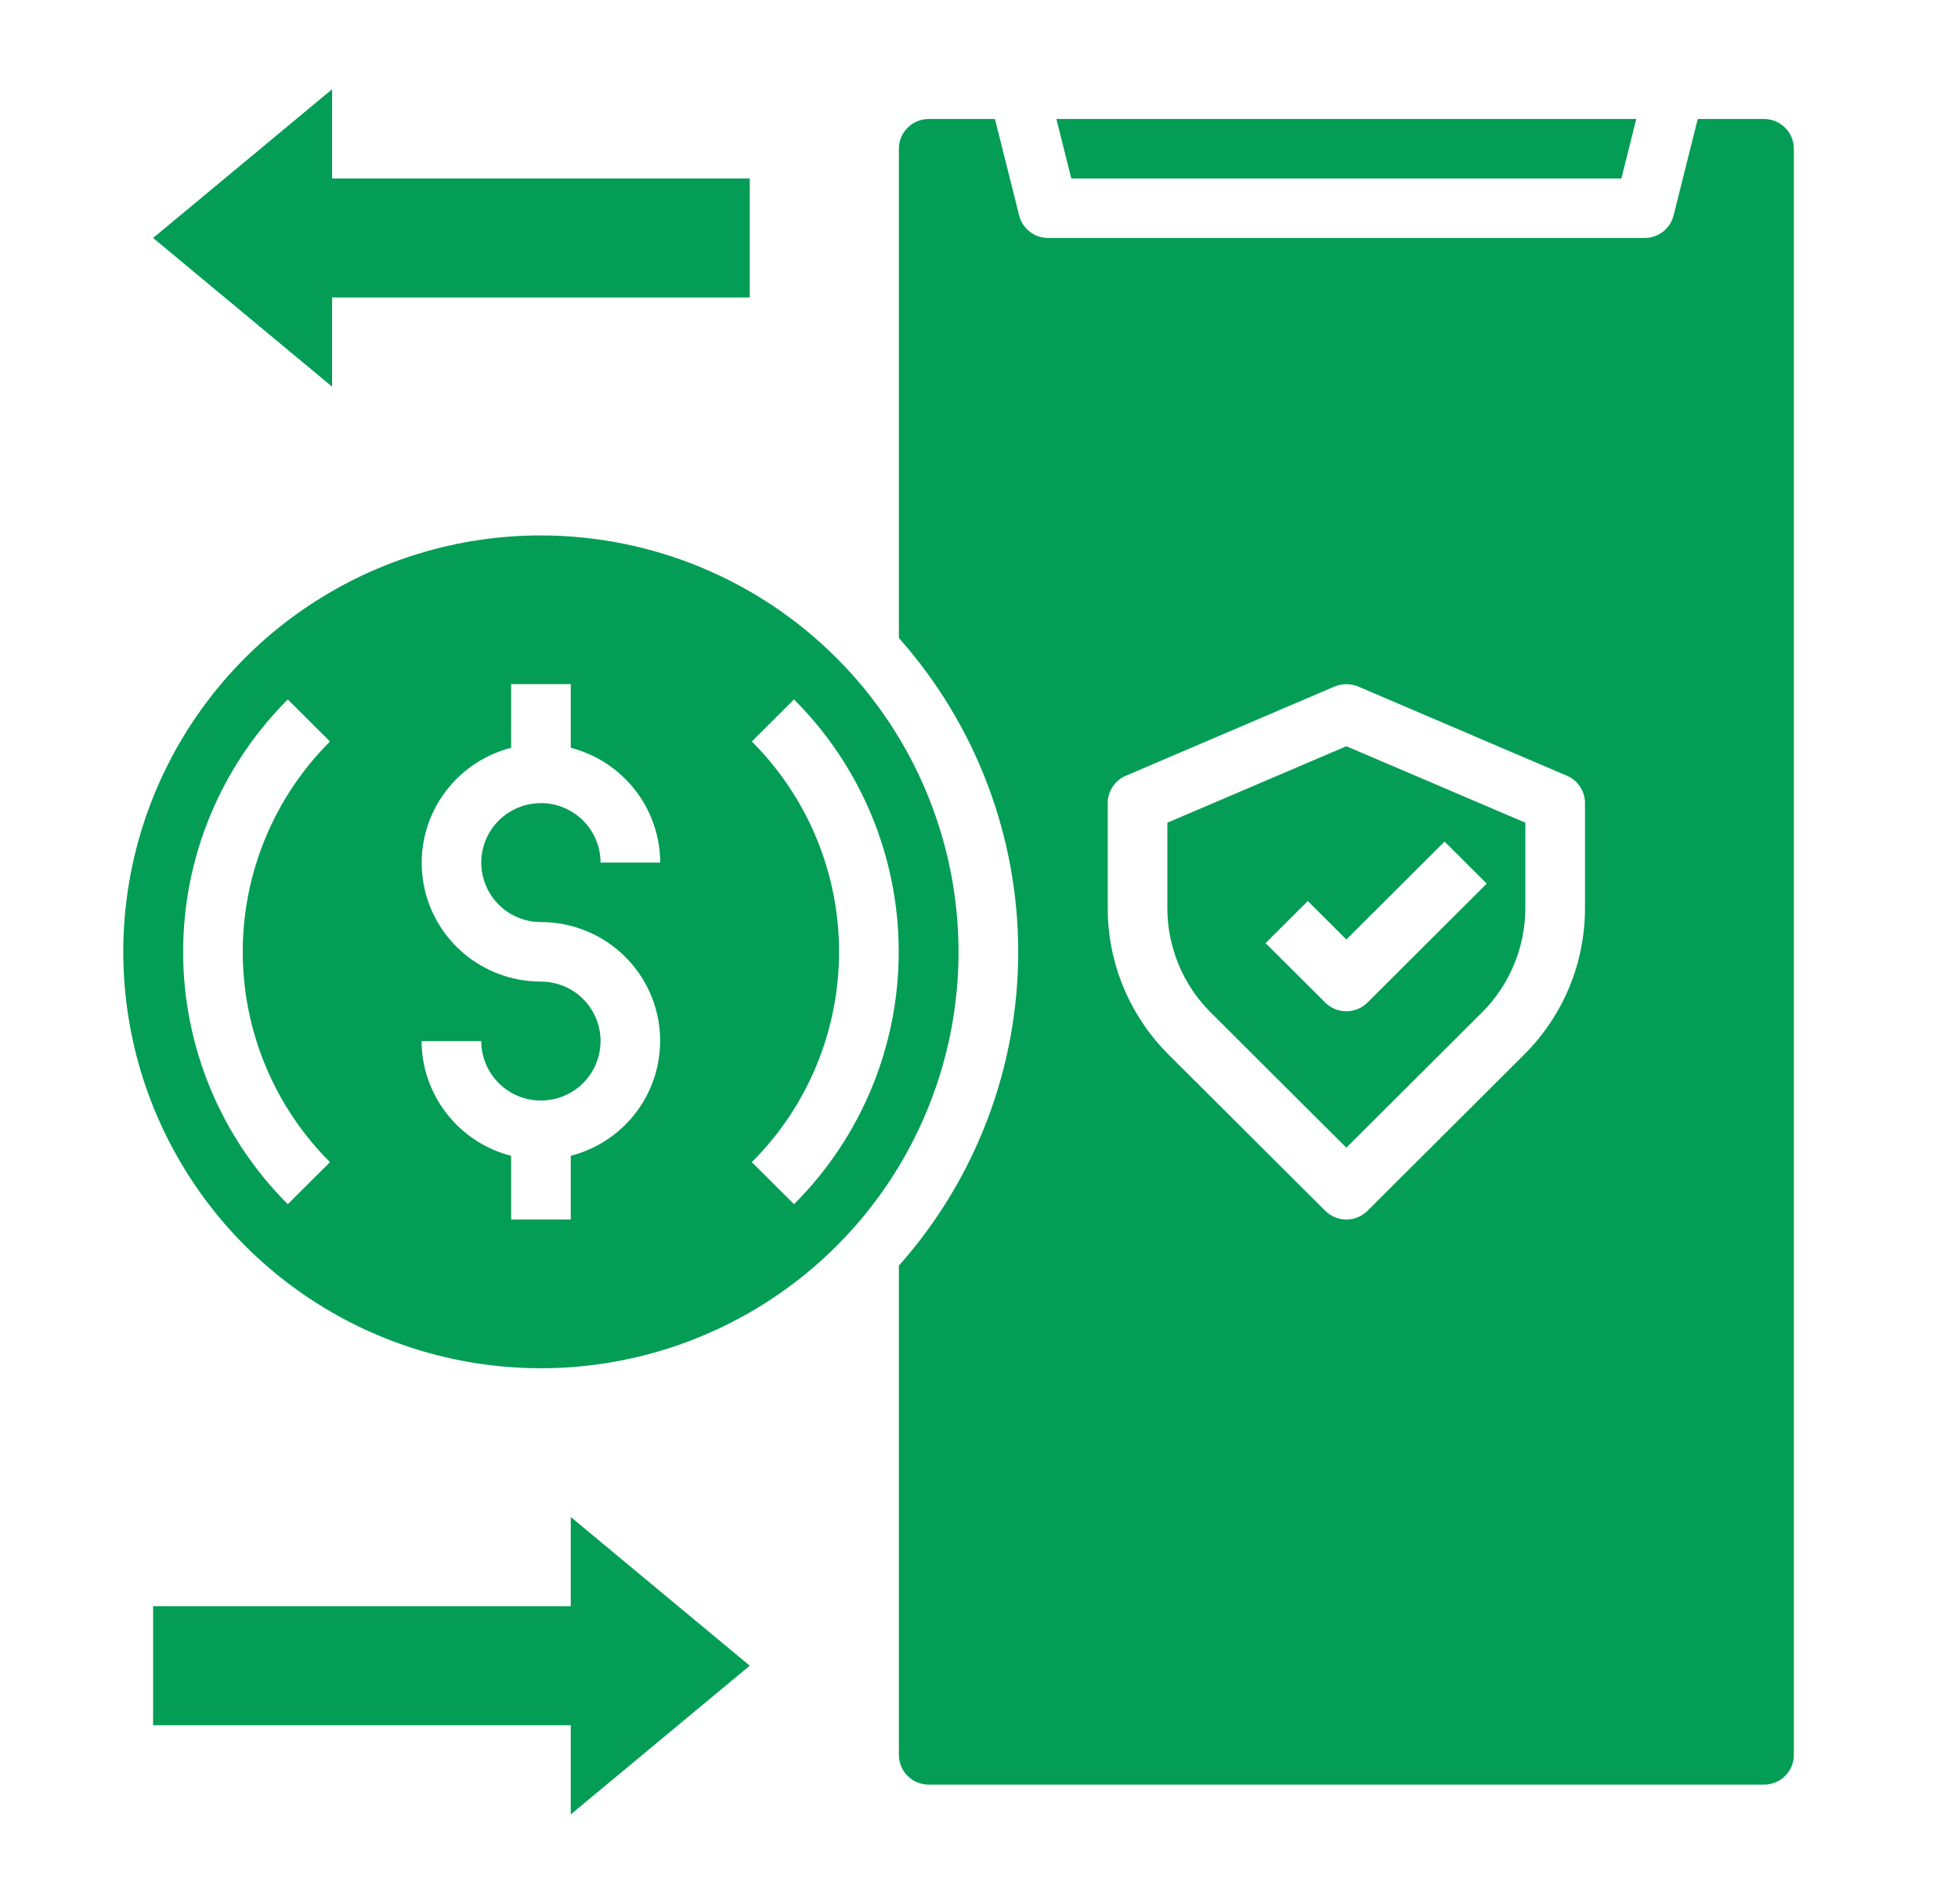
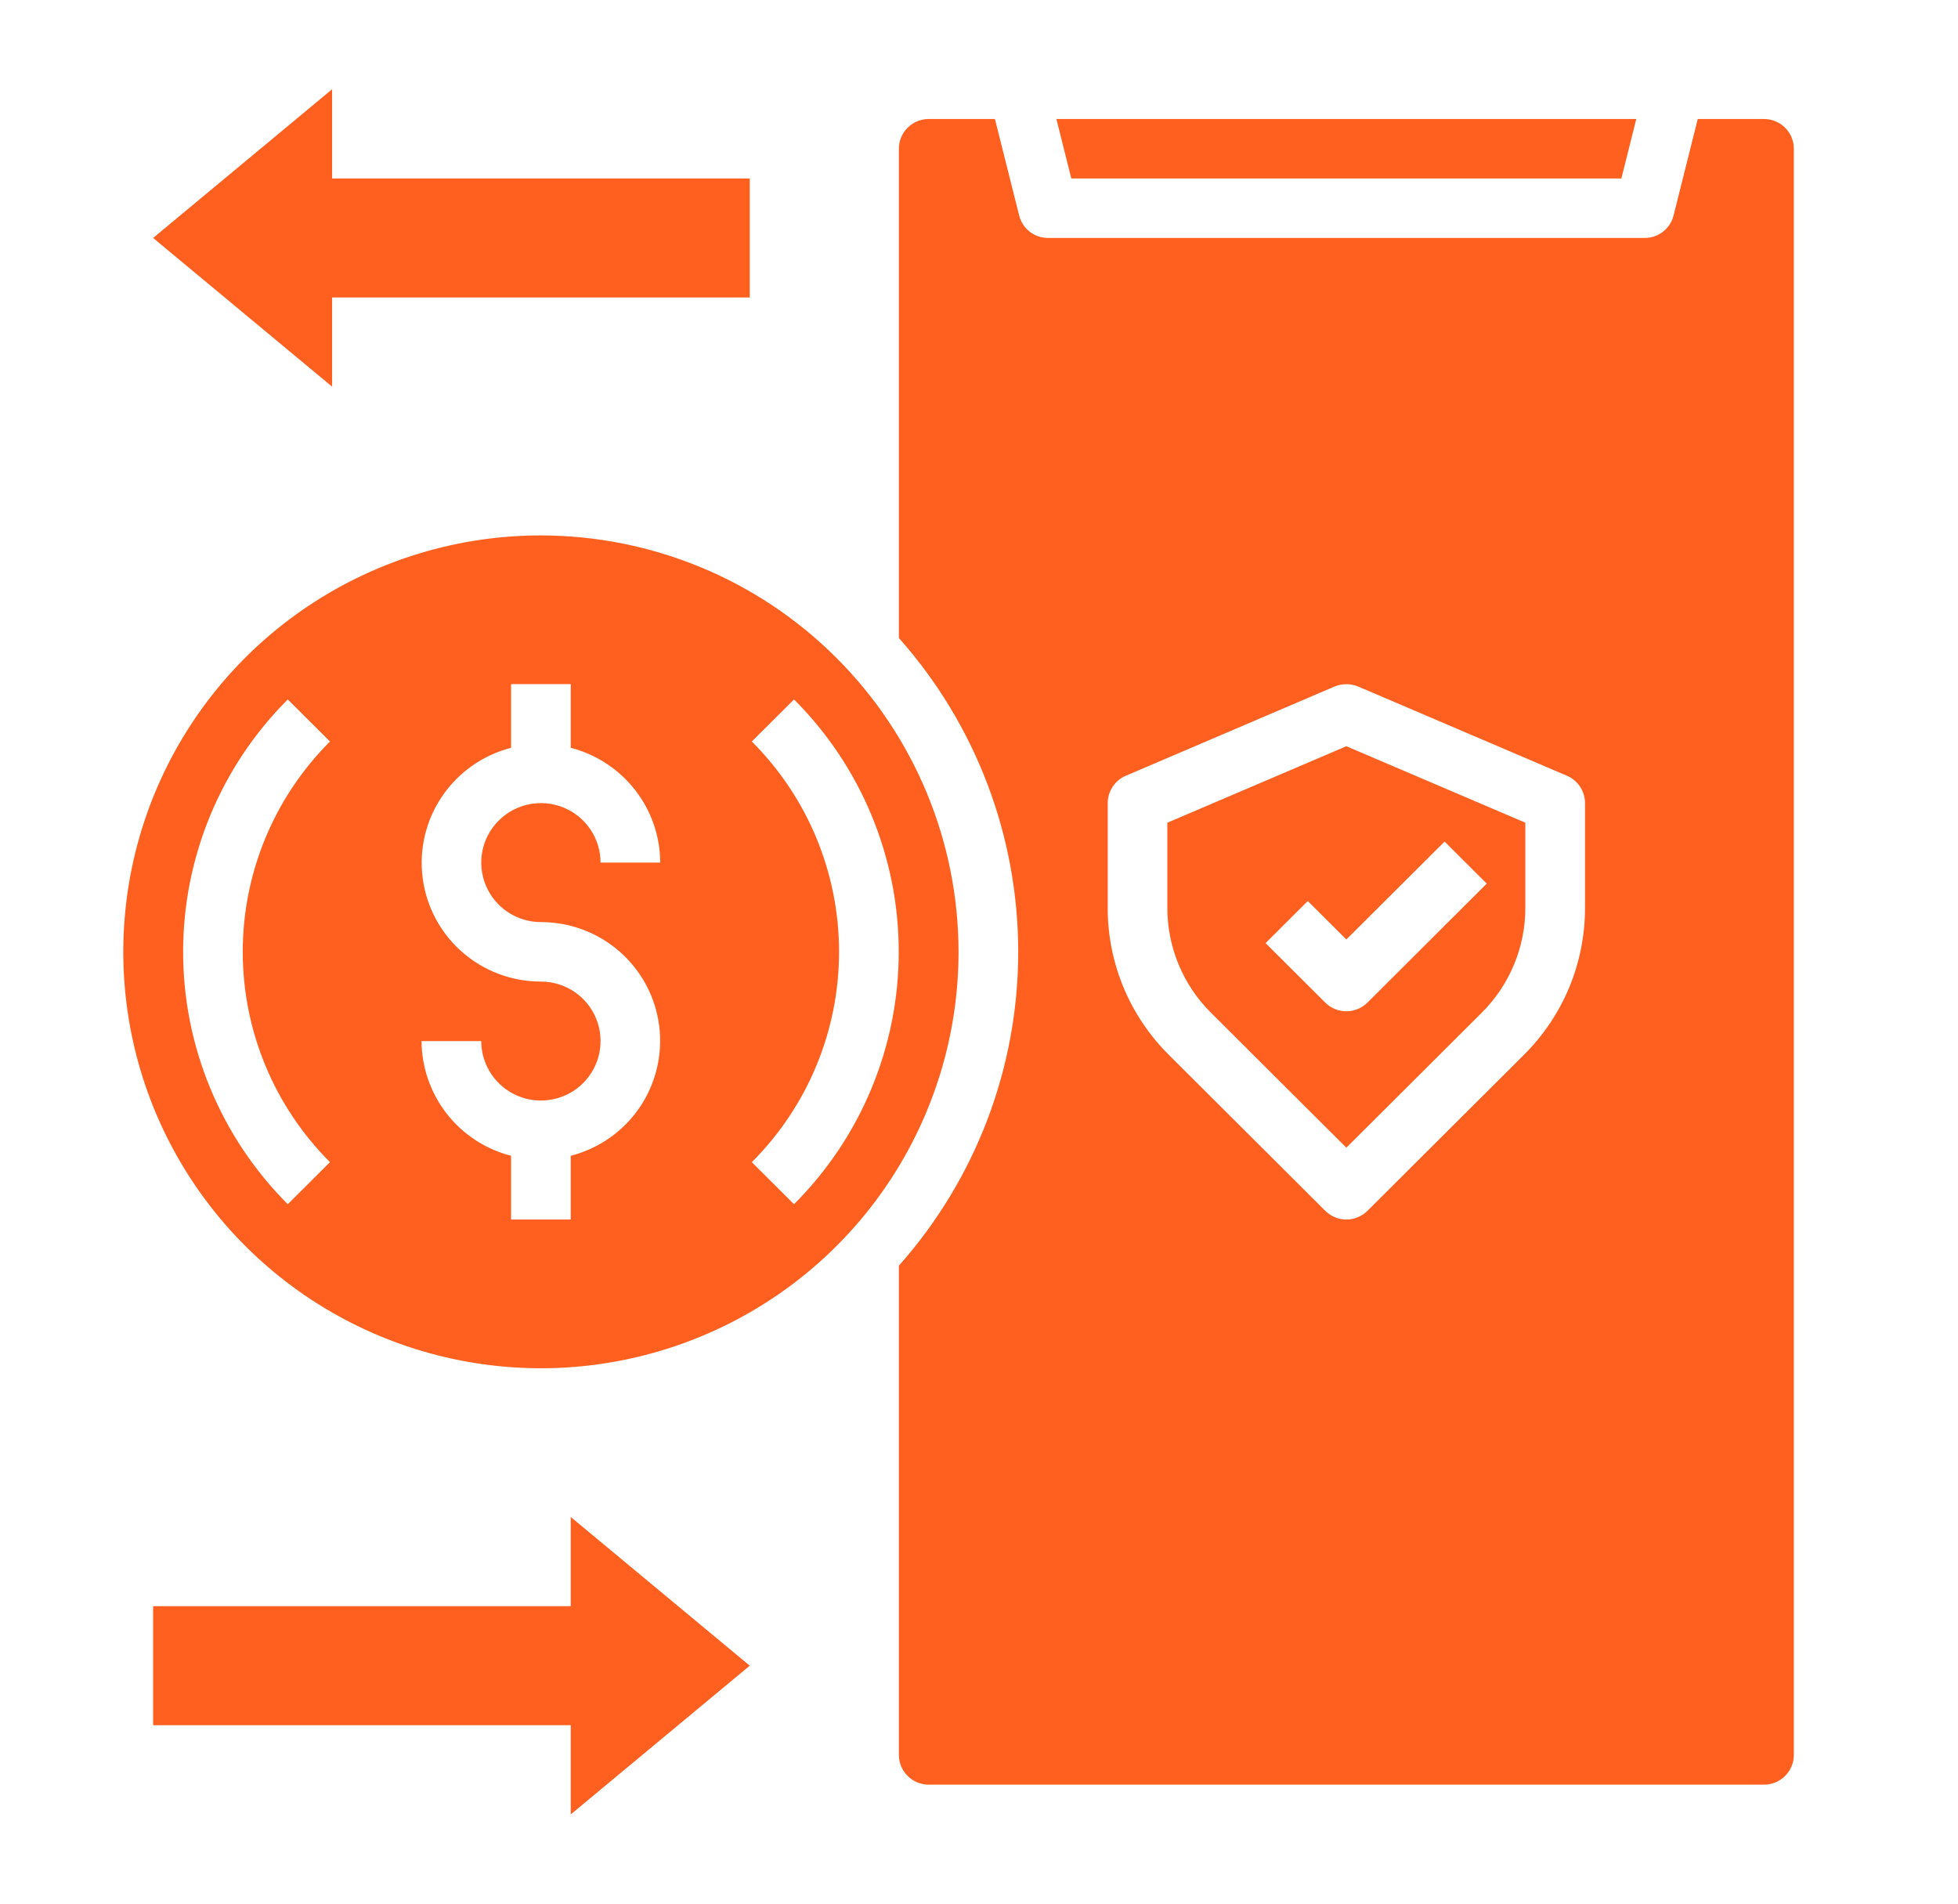
<svg xmlns="http://www.w3.org/2000/svg" width="36" height="35" viewBox="0 0 36 35" fill="none">
-   <path d="M9.945 9.844C8.427 9.844 6.942 10.293 5.679 11.134C4.416 11.975 3.432 13.171 2.851 14.57C2.27 15.969 2.118 17.509 2.414 18.994C2.71 20.479 3.442 21.843 4.516 22.914C5.59 23.985 6.958 24.714 8.447 25.009C9.937 25.305 11.481 25.153 12.884 24.573C14.287 23.994 15.486 23.013 16.33 21.754C17.174 20.494 17.624 19.014 17.624 17.5C17.622 15.47 16.812 13.524 15.372 12.089C13.933 10.653 11.981 9.846 9.945 9.844ZM6.067 21.367L5.291 22.14C4.059 20.909 3.367 19.24 3.367 17.5C3.367 15.76 4.059 14.091 5.291 12.86L6.067 13.633C5.04 14.659 4.463 16.05 4.463 17.5C4.463 18.95 5.04 20.341 6.067 21.367ZM9.945 16.953C10.479 16.953 10.994 17.146 11.394 17.497C11.794 17.848 12.053 18.333 12.12 18.861C12.187 19.388 12.059 19.922 11.76 20.362C11.46 20.802 11.01 21.118 10.494 21.25V22.422H9.397V21.25C8.927 21.13 8.511 20.857 8.213 20.475C7.916 20.093 7.753 19.624 7.751 19.141H8.848C8.848 19.357 8.913 19.568 9.033 19.748C9.154 19.928 9.325 20.068 9.525 20.151C9.726 20.234 9.946 20.256 10.159 20.213C10.372 20.171 10.568 20.067 10.721 19.914C10.874 19.761 10.979 19.566 11.021 19.354C11.063 19.142 11.042 18.922 10.959 18.722C10.876 18.522 10.735 18.351 10.555 18.231C10.374 18.111 10.162 18.047 9.945 18.047C9.412 18.047 8.897 17.854 8.496 17.503C8.096 17.152 7.838 16.667 7.771 16.139C7.703 15.612 7.831 15.078 8.131 14.638C8.43 14.198 8.88 13.882 9.397 13.749V12.578H10.494V13.749C10.963 13.87 11.379 14.143 11.677 14.525C11.975 14.906 12.137 15.376 12.139 15.859H11.042C11.042 15.643 10.978 15.432 10.857 15.252C10.737 15.072 10.566 14.932 10.365 14.849C10.165 14.766 9.944 14.744 9.731 14.787C9.518 14.829 9.323 14.933 9.17 15.086C9.016 15.239 8.912 15.434 8.869 15.646C8.827 15.858 8.849 16.078 8.932 16.278C9.015 16.478 9.155 16.649 9.336 16.769C9.516 16.889 9.728 16.953 9.945 16.953ZM14.599 22.14L13.823 21.367C14.851 20.341 15.427 18.95 15.427 17.5C15.427 16.05 14.851 14.659 13.823 13.633L14.599 12.86C15.832 14.091 16.524 15.76 16.524 17.5C16.524 19.24 15.832 20.909 14.599 22.14Z" fill="#039D55" />
-   <path d="M29.811 3.281L30.085 2.188H19.423L19.697 3.281H29.811Z" fill="#039D55" />
-   <path d="M21.463 15.126V16.688C21.462 17.047 21.533 17.403 21.671 17.735C21.808 18.067 22.011 18.368 22.266 18.621L24.754 21.101L27.242 18.621C27.497 18.368 27.699 18.067 27.837 17.735C27.975 17.403 28.046 17.047 28.045 16.688V15.126L24.754 13.72L21.463 15.126ZM27.335 16.246L25.142 18.433C25.039 18.536 24.899 18.593 24.754 18.593C24.608 18.593 24.469 18.536 24.366 18.433L23.269 17.34L24.045 16.566L24.754 17.273L26.56 15.473L27.335 16.246Z" fill="#039D55" />
-   <path d="M32.433 2.188H31.215L30.771 3.959C30.742 4.078 30.674 4.183 30.577 4.259C30.481 4.334 30.362 4.375 30.239 4.375H19.27C19.147 4.375 19.028 4.334 18.932 4.259C18.835 4.183 18.767 4.078 18.738 3.959L18.293 2.188H17.076C16.93 2.188 16.791 2.245 16.688 2.348C16.585 2.45 16.527 2.589 16.527 2.734V11.73C17.941 13.322 18.721 15.374 18.721 17.5C18.721 19.626 17.941 21.678 16.527 23.27V32.266C16.527 32.411 16.585 32.55 16.688 32.652C16.791 32.755 16.93 32.812 17.076 32.812H32.433C32.579 32.812 32.718 32.755 32.821 32.652C32.924 32.55 32.982 32.411 32.982 32.266V2.734C32.982 2.589 32.924 2.45 32.821 2.348C32.718 2.245 32.579 2.188 32.433 2.188ZM29.142 16.688C29.143 17.191 29.045 17.689 28.852 18.154C28.659 18.618 28.375 19.04 28.018 19.395L25.142 22.262C25.039 22.364 24.9 22.422 24.755 22.422C24.609 22.422 24.47 22.364 24.367 22.262L21.491 19.395C21.134 19.04 20.85 18.618 20.657 18.154C20.464 17.689 20.365 17.191 20.367 16.688V14.766C20.367 14.659 20.398 14.554 20.457 14.465C20.516 14.375 20.6 14.305 20.699 14.263L24.538 12.622C24.607 12.594 24.68 12.579 24.755 12.579C24.829 12.579 24.902 12.594 24.971 12.622L28.81 14.263C28.909 14.305 28.993 14.375 29.052 14.465C29.111 14.554 29.142 14.659 29.142 14.766V16.688Z" fill="#039D55" />
-   <path d="M6.106 5.469H13.785V3.281H6.106V1.641L2.815 4.375L6.106 7.109V5.469Z" fill="#039D55" />
-   <path d="M10.494 29.531H2.815V31.719H10.494V33.359L13.785 30.625L10.494 27.891V29.531Z" fill="#039D55" />
+   <path d="M9.945 9.844C8.427 9.844 6.942 10.293 5.679 11.134C4.416 11.975 3.432 13.171 2.851 14.57C2.27 15.969 2.118 17.509 2.414 18.994C2.71 20.479 3.442 21.843 4.516 22.914C5.59 23.985 6.958 24.714 8.447 25.009C9.937 25.305 11.481 25.153 12.884 24.573C14.287 23.994 15.486 23.013 16.33 21.754C17.174 20.494 17.624 19.014 17.624 17.5C17.622 15.47 16.812 13.524 15.372 12.089C13.933 10.653 11.981 9.846 9.945 9.844ZM6.067 21.367L5.291 22.14C4.059 20.909 3.367 19.24 3.367 17.5C3.367 15.76 4.059 14.091 5.291 12.86L6.067 13.633C5.04 14.659 4.463 16.05 4.463 17.5C4.463 18.95 5.04 20.341 6.067 21.367ZM9.945 16.953C10.479 16.953 10.994 17.146 11.394 17.497C11.794 17.848 12.053 18.333 12.12 18.861C12.187 19.388 12.059 19.922 11.76 20.362C11.46 20.802 11.01 21.118 10.494 21.25V22.422H9.397V21.25C8.927 21.13 8.511 20.857 8.213 20.475C7.916 20.093 7.753 19.624 7.751 19.141H8.848C8.848 19.357 8.913 19.568 9.033 19.748C9.154 19.928 9.325 20.068 9.525 20.151C9.726 20.234 9.946 20.256 10.159 20.213C10.372 20.171 10.568 20.067 10.721 19.914C10.874 19.761 10.979 19.566 11.021 19.354C11.063 19.142 11.042 18.922 10.959 18.722C10.876 18.522 10.735 18.351 10.555 18.231C10.374 18.111 10.162 18.047 9.945 18.047C9.412 18.047 8.897 17.854 8.496 17.503C8.096 17.152 7.838 16.667 7.771 16.139C7.703 15.612 7.831 15.078 8.131 14.638C8.43 14.198 8.88 13.882 9.397 13.749V12.578H10.494V13.749C10.963 13.87 11.379 14.143 11.677 14.525C11.975 14.906 12.137 15.376 12.139 15.859H11.042C11.042 15.643 10.978 15.432 10.857 15.252C10.737 15.072 10.566 14.932 10.365 14.849C10.165 14.766 9.944 14.744 9.731 14.787C9.518 14.829 9.323 14.933 9.17 15.086C9.016 15.239 8.912 15.434 8.869 15.646C8.827 15.858 8.849 16.078 8.932 16.278C9.015 16.478 9.155 16.649 9.336 16.769C9.516 16.889 9.728 16.953 9.945 16.953ZM14.599 22.14L13.823 21.367C14.851 20.341 15.427 18.95 15.427 17.5C15.427 16.05 14.851 14.659 13.823 13.633L14.599 12.86C15.832 14.091 16.524 15.76 16.524 17.5C16.524 19.24 15.832 20.909 14.599 22.14Z" fill="#FF601F" />
+   <path d="M29.811 3.281L30.085 2.188H19.423L19.697 3.281H29.811Z" fill="#FF601F" />
+   <path d="M21.463 15.126V16.688C21.462 17.047 21.533 17.403 21.671 17.735C21.808 18.067 22.011 18.368 22.266 18.621L24.754 21.101L27.242 18.621C27.497 18.368 27.699 18.067 27.837 17.735C27.975 17.403 28.046 17.047 28.045 16.688V15.126L24.754 13.72L21.463 15.126ZM27.335 16.246L25.142 18.433C25.039 18.536 24.899 18.593 24.754 18.593C24.608 18.593 24.469 18.536 24.366 18.433L23.269 17.34L24.045 16.566L24.754 17.273L26.56 15.473L27.335 16.246Z" fill="#FF601F" />
+   <path d="M32.433 2.188H31.215L30.771 3.959C30.742 4.078 30.674 4.183 30.577 4.259C30.481 4.334 30.362 4.375 30.239 4.375H19.27C19.147 4.375 19.028 4.334 18.932 4.259C18.835 4.183 18.767 4.078 18.738 3.959L18.293 2.188H17.076C16.93 2.188 16.791 2.245 16.688 2.348C16.585 2.45 16.527 2.589 16.527 2.734V11.73C17.941 13.322 18.721 15.374 18.721 17.5C18.721 19.626 17.941 21.678 16.527 23.27V32.266C16.527 32.411 16.585 32.55 16.688 32.652C16.791 32.755 16.93 32.812 17.076 32.812H32.433C32.579 32.812 32.718 32.755 32.821 32.652C32.924 32.55 32.982 32.411 32.982 32.266V2.734C32.982 2.589 32.924 2.45 32.821 2.348C32.718 2.245 32.579 2.188 32.433 2.188ZM29.142 16.688C29.143 17.191 29.045 17.689 28.852 18.154C28.659 18.618 28.375 19.04 28.018 19.395L25.142 22.262C25.039 22.364 24.9 22.422 24.755 22.422C24.609 22.422 24.47 22.364 24.367 22.262L21.491 19.395C21.134 19.04 20.85 18.618 20.657 18.154C20.464 17.689 20.365 17.191 20.367 16.688V14.766C20.367 14.659 20.398 14.554 20.457 14.465C20.516 14.375 20.6 14.305 20.699 14.263L24.538 12.622C24.607 12.594 24.68 12.579 24.755 12.579C24.829 12.579 24.902 12.594 24.971 12.622L28.81 14.263C28.909 14.305 28.993 14.375 29.052 14.465C29.111 14.554 29.142 14.659 29.142 14.766V16.688Z" fill="#FF601F" />
+   <path d="M6.106 5.469H13.785V3.281H6.106V1.641L2.815 4.375L6.106 7.109V5.469Z" fill="#FF601F" />
+   <path d="M10.494 29.531H2.815V31.719H10.494V33.359L13.785 30.625L10.494 27.891V29.531Z" fill="#FF601F" />
</svg>
